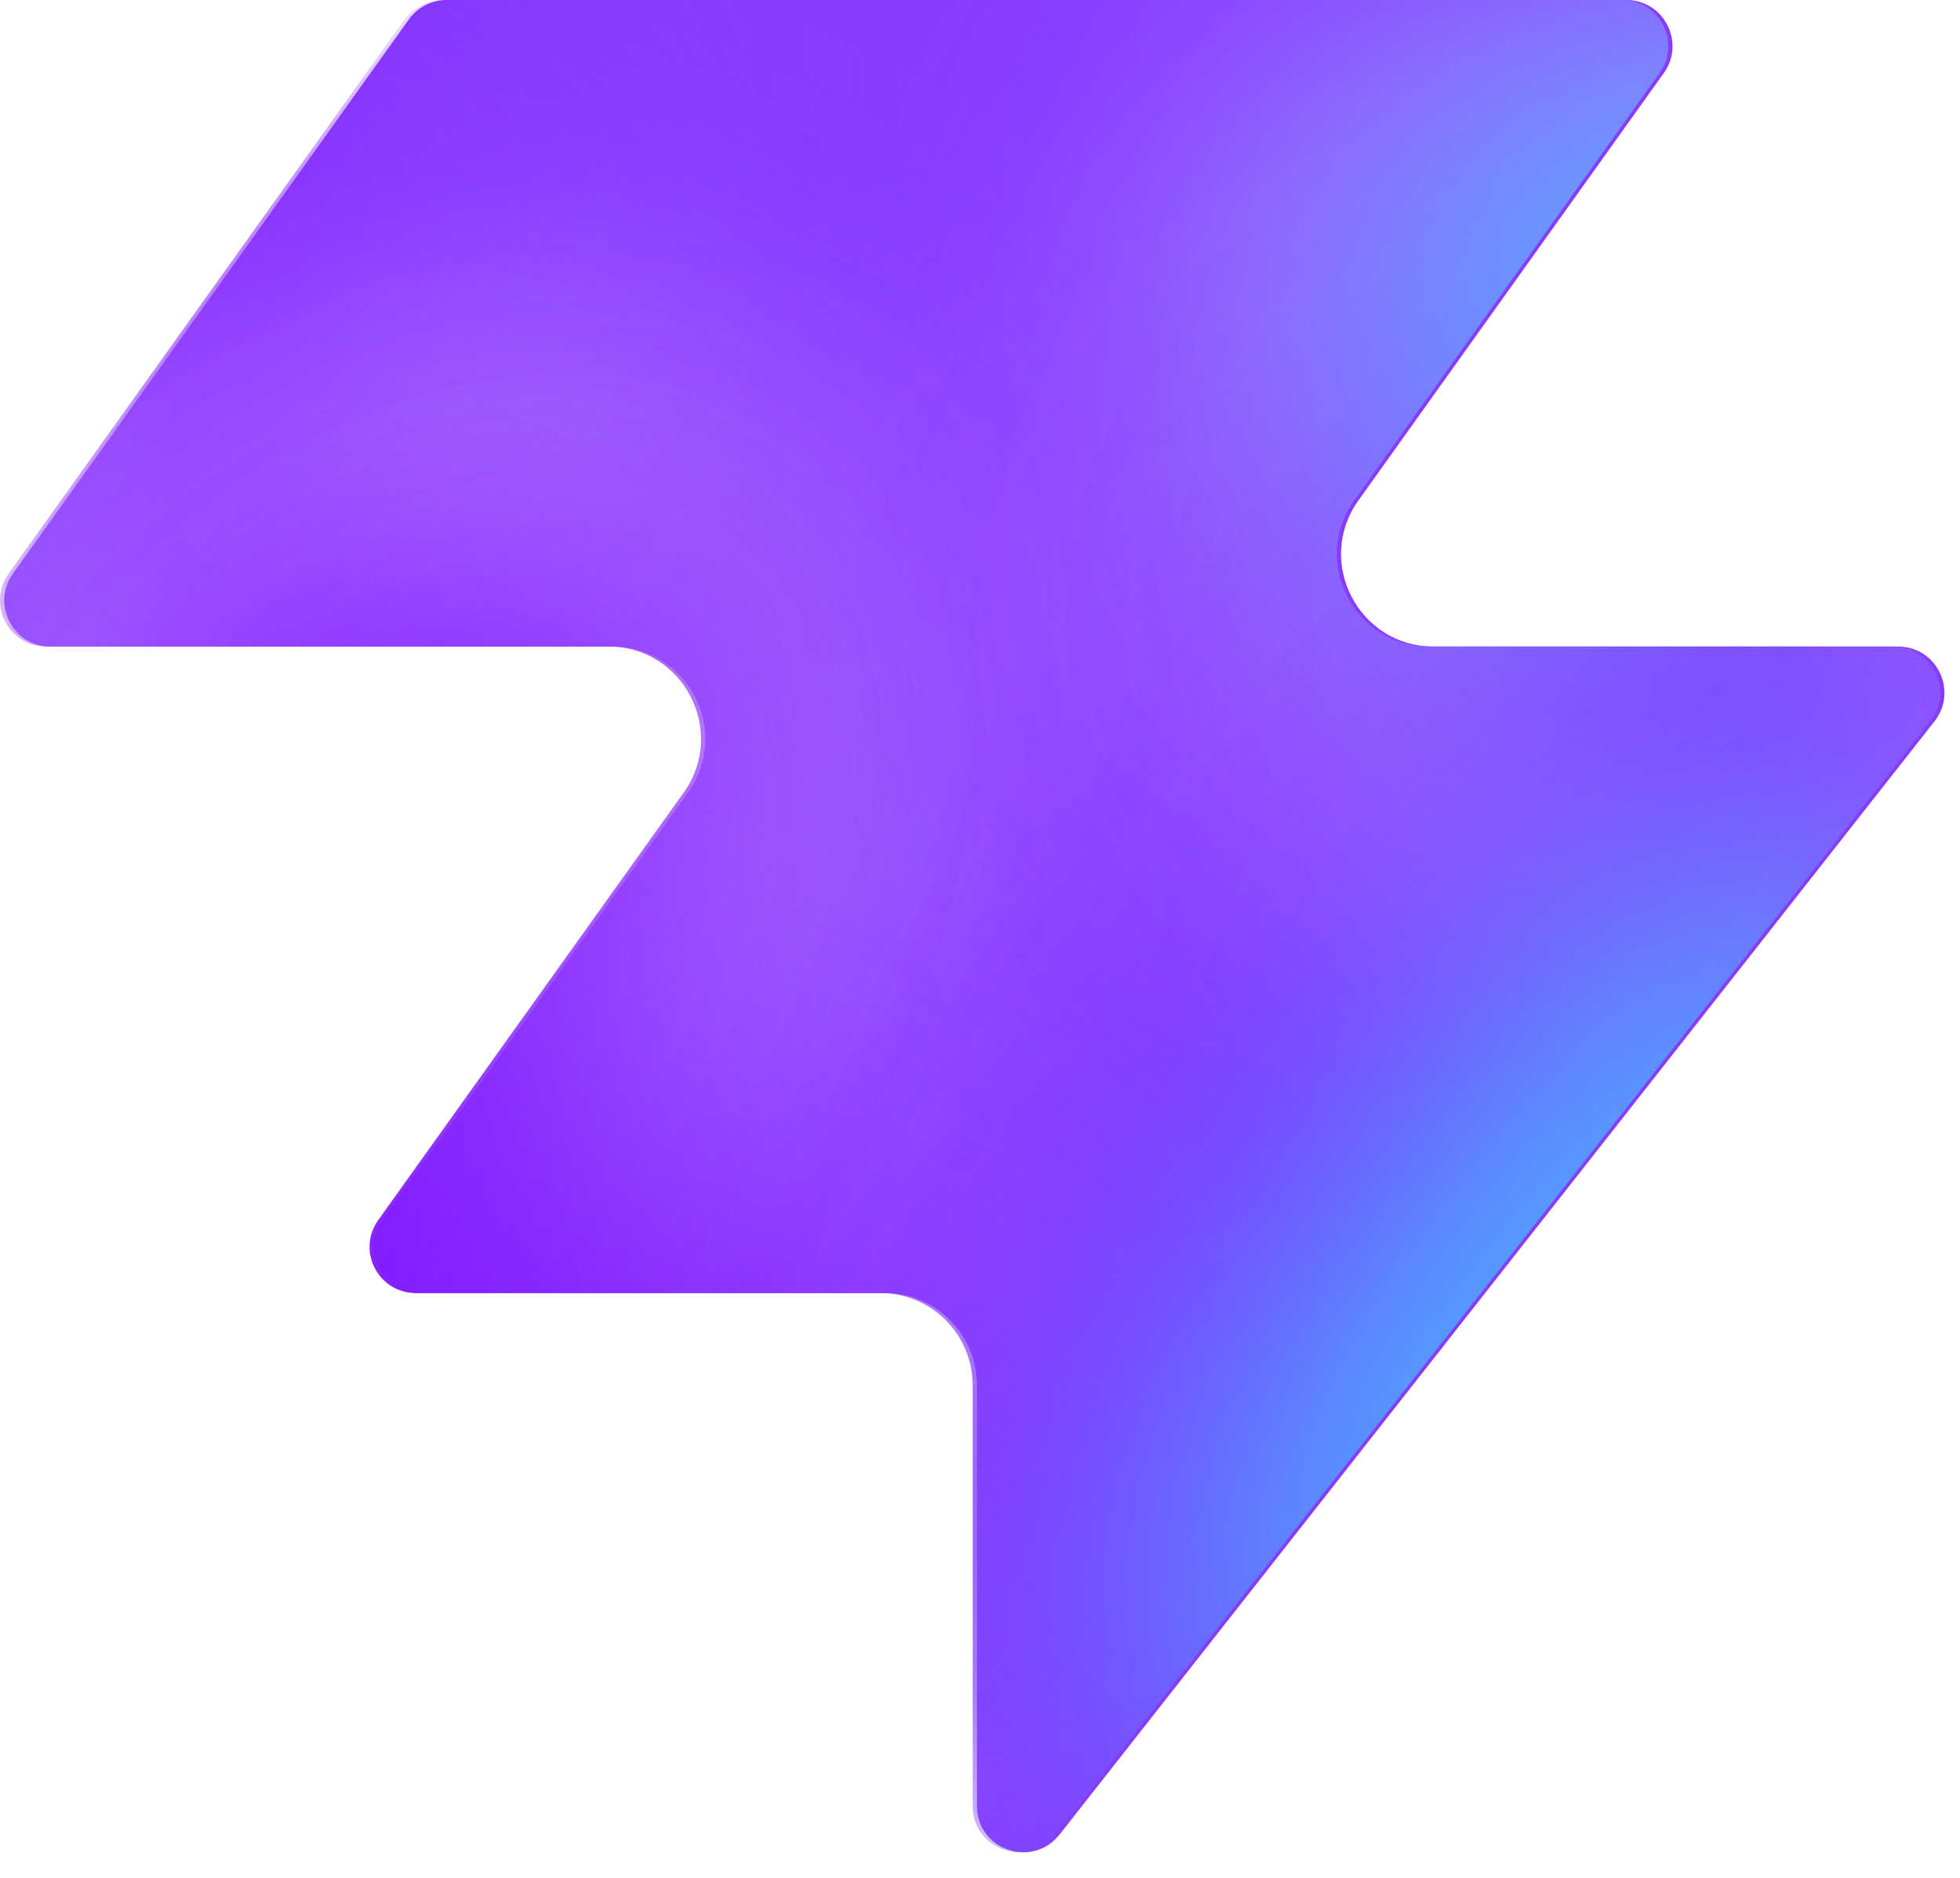
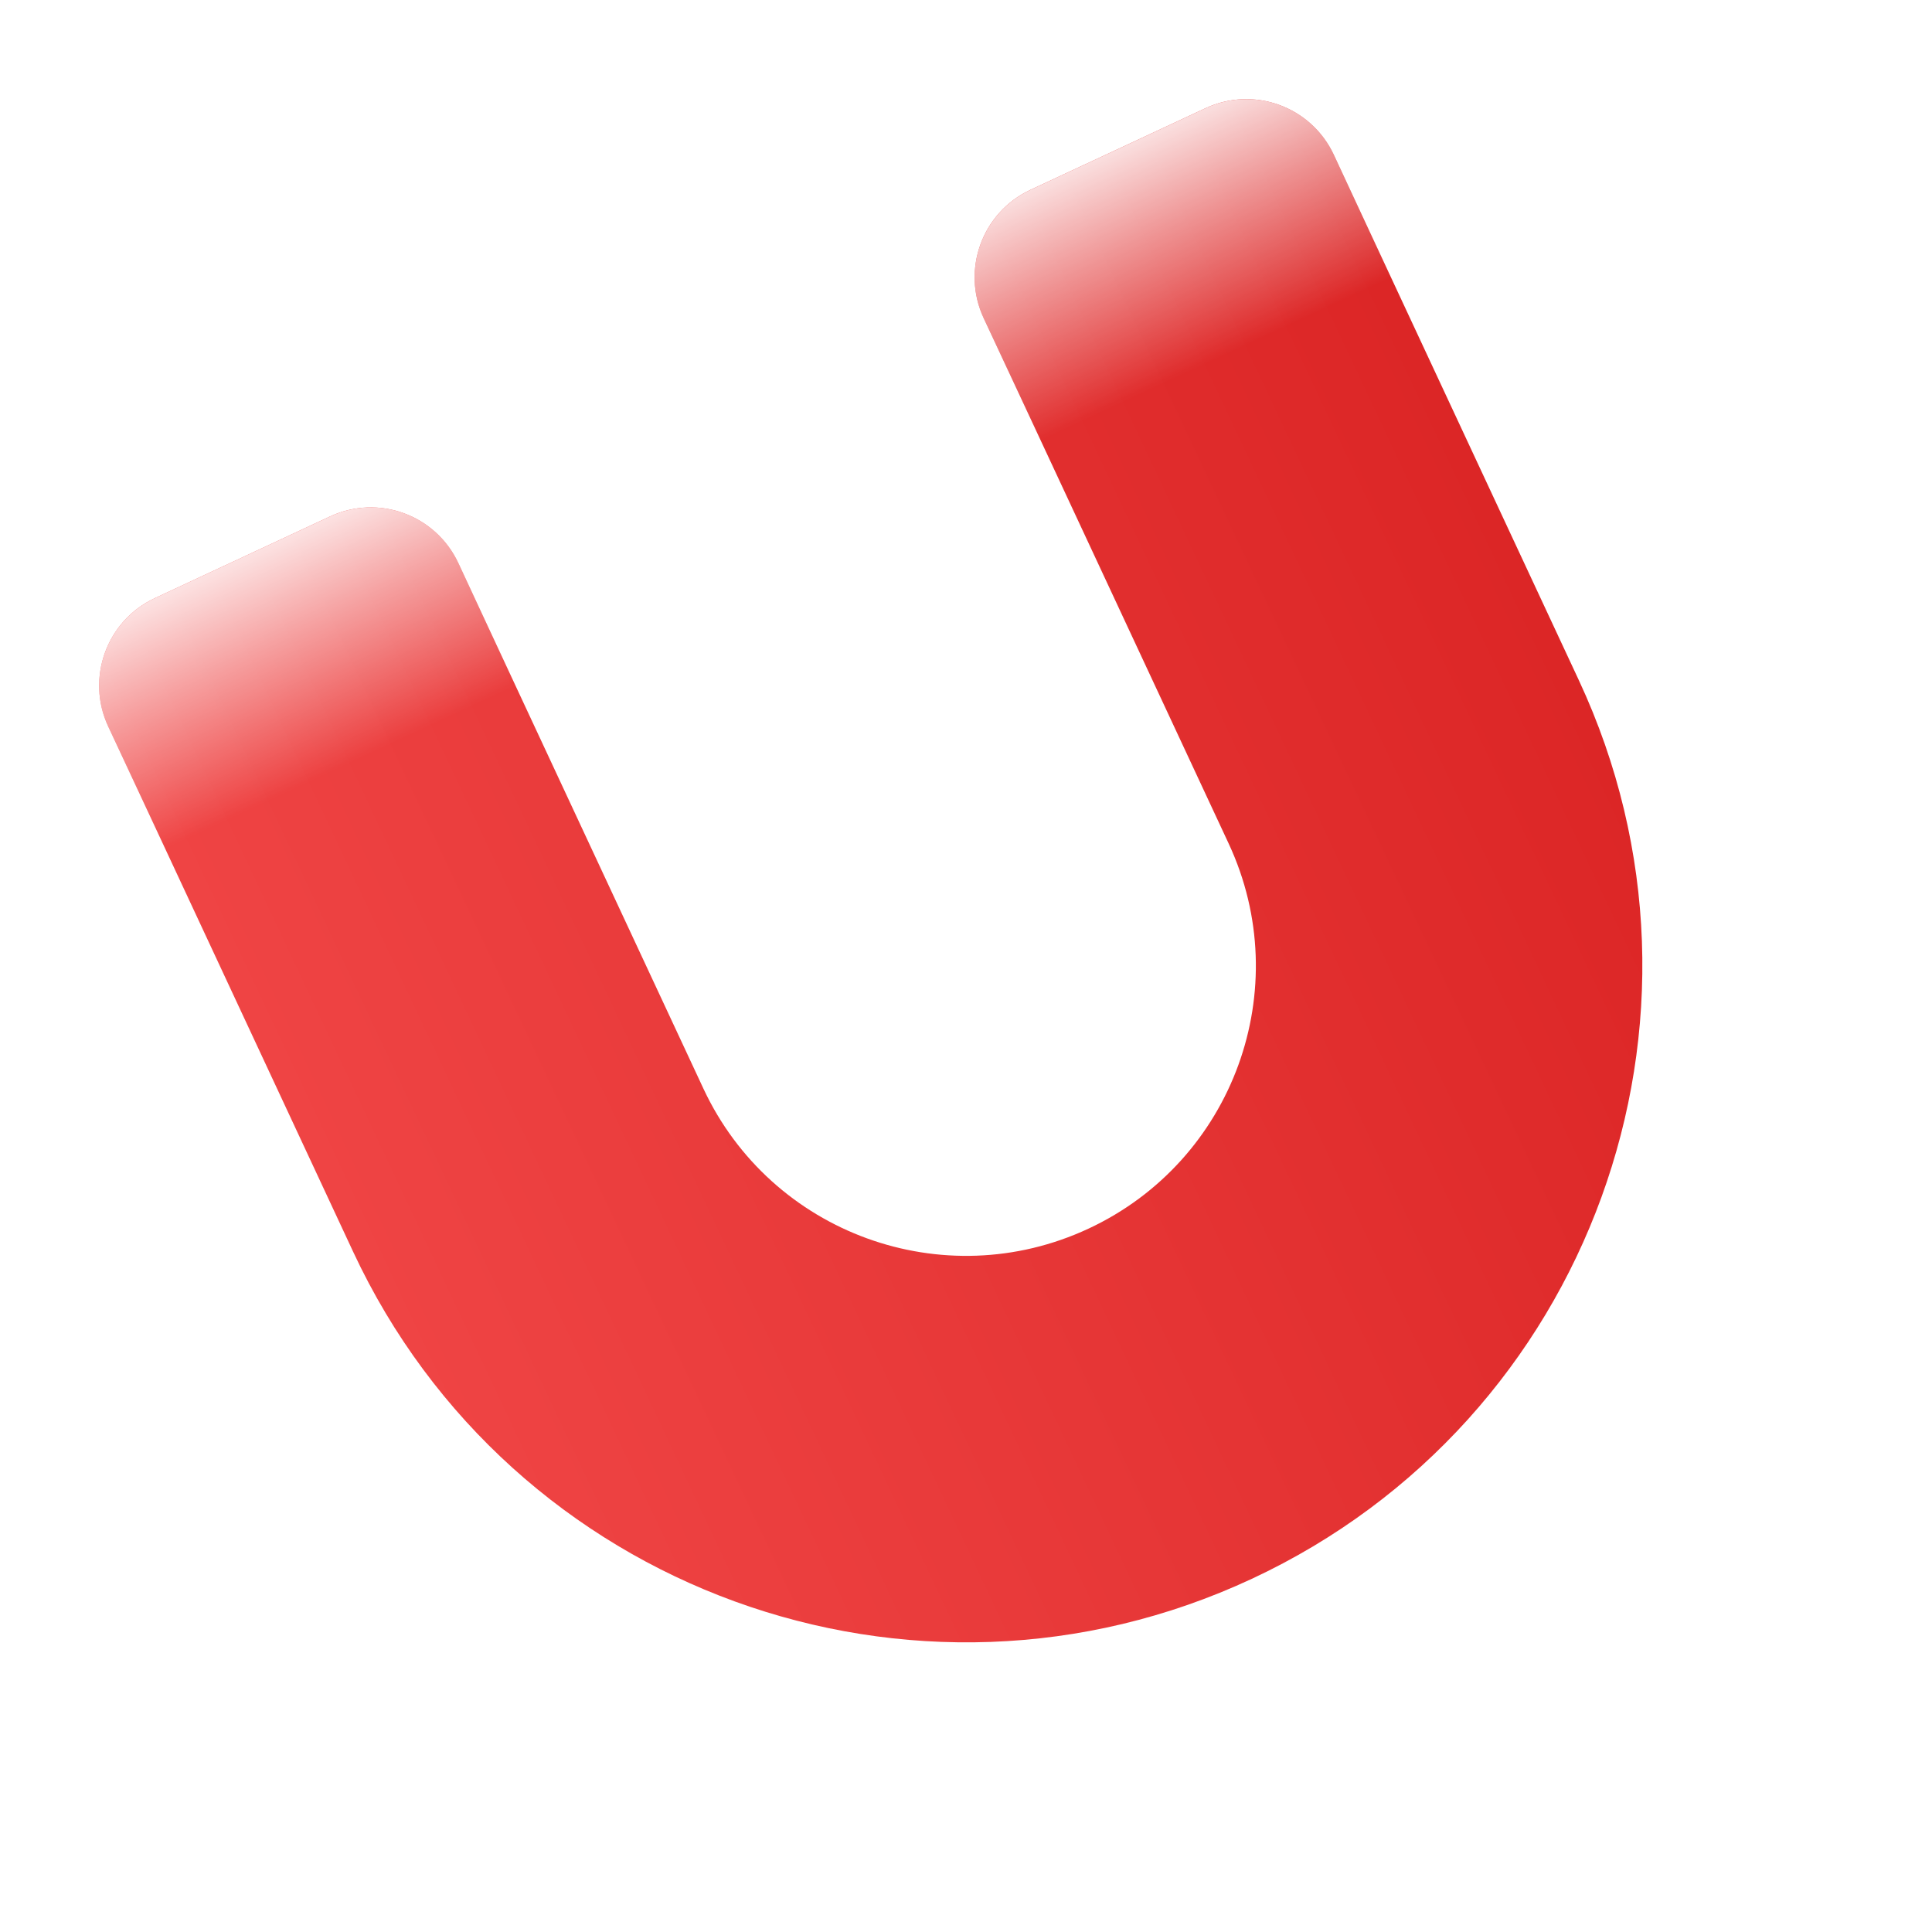
- <svg xmlns="http://www.w3.org/2000/svg" width="48" height="46" fill="none" viewBox="0 0 48 46">
-   <path fill="#863bff" d="M25.946 44.938c-.664.845-2.021.375-2.021-.698V33.937a2.26 2.26 0 0 0-2.262-2.262H10.287c-.92 0-1.456-1.04-.92-1.788l7.48-10.471c1.07-1.497 0-3.578-1.842-3.578H1.237c-.92 0-1.456-1.04-.92-1.788L10.013.474c.214-.297.556-.474.92-.474h28.894c.92 0 1.456 1.04.92 1.788l-7.48 10.471c-1.07 1.498 0 3.579 1.842 3.579h11.377c.943 0 1.473 1.088.89 1.83L25.947 44.94z" style="fill:#863bff;fill:color(display-p3 .525 .23 1);fill-opacity:1" />
-   <mask id="a" width="48" height="46" x="0" y="0" maskUnits="userSpaceOnUse" style="mask-type:alpha">
-     <path fill="#000" d="M25.842 44.938c-.664.844-2.021.375-2.021-.698V33.937a2.26 2.26 0 0 0-2.262-2.262H10.183c-.92 0-1.456-1.04-.92-1.788l7.48-10.471c1.07-1.498 0-3.579-1.842-3.579H1.133c-.92 0-1.456-1.04-.92-1.787L9.91.473c.214-.297.556-.474.92-.474h28.894c.92 0 1.456 1.04.92 1.788l-7.48 10.471c-1.07 1.498 0 3.578 1.842 3.578h11.377c.943 0 1.473 1.088.89 1.832L25.843 44.94z" style="fill:#000;fill-opacity:1" />
-   </mask>
-   <g mask="url(#a)">
-     <g filter="url(#b)">
-       <ellipse cx="5.508" cy="14.704" fill="#ede6ff" rx="5.508" ry="14.704" style="fill:#ede6ff;fill:color(display-p3 .927 .903 1);fill-opacity:1" transform="matrix(.00324 1 1 -.00324 -4.47 31.516)" />
-     </g>
-     <g filter="url(#c)">
-       <ellipse cx="10.399" cy="29.851" fill="#ede6ff" rx="10.399" ry="29.851" style="fill:#ede6ff;fill:color(display-p3 .927 .903 1);fill-opacity:1" transform="matrix(.00324 1 1 -.00324 -39.328 7.883)" />
-     </g>
-     <g filter="url(#d)">
-       <ellipse cx="5.508" cy="30.487" fill="#7e14ff" rx="5.508" ry="30.487" style="fill:#7e14ff;fill:color(display-p3 .492 .077 1);fill-opacity:1" transform="rotate(89.814 -25.913 -14.639)scale(1 -1)" />
-     </g>
-     <g filter="url(#e)">
-       <ellipse cx="5.508" cy="30.599" fill="#7e14ff" rx="5.508" ry="30.599" style="fill:#7e14ff;fill:color(display-p3 .492 .077 1);fill-opacity:1" transform="rotate(89.814 -32.644 -3.334)scale(1 -1)" />
-     </g>
-     <g filter="url(#f)">
-       <ellipse cx="5.508" cy="30.599" fill="#7e14ff" rx="5.508" ry="30.599" style="fill:#7e14ff;fill:color(display-p3 .492 .077 1);fill-opacity:1" transform="matrix(.00324 1 1 -.00324 -34.34 30.47)" />
-     </g>
-     <g filter="url(#g)">
-       <ellipse cx="14.072" cy="22.078" fill="#ede6ff" rx="14.072" ry="22.078" style="fill:#ede6ff;fill:color(display-p3 .927 .903 1);fill-opacity:1" transform="rotate(93.35 24.506 48.493)scale(-1 1)" />
-     </g>
-     <g filter="url(#h)">
-       <ellipse cx="3.47" cy="21.501" fill="#7e14ff" rx="3.47" ry="21.501" style="fill:#7e14ff;fill:color(display-p3 .492 .077 1);fill-opacity:1" transform="rotate(89.009 28.708 47.59)scale(-1 1)" />
-     </g>
-     <g filter="url(#i)">
-       <ellipse cx="3.47" cy="21.501" fill="#7e14ff" rx="3.47" ry="21.501" style="fill:#7e14ff;fill:color(display-p3 .492 .077 1);fill-opacity:1" transform="rotate(89.009 28.708 47.59)scale(-1 1)" />
-     </g>
-     <g filter="url(#j)">
-       <ellipse cx=".387" cy="8.972" fill="#7e14ff" rx="4.407" ry="29.108" style="fill:#7e14ff;fill:color(display-p3 .492 .077 1);fill-opacity:1" transform="rotate(39.51 .387 8.972)" />
-     </g>
-     <g filter="url(#k)">
-       <ellipse cx="47.523" cy="-6.092" fill="#7e14ff" rx="4.407" ry="29.108" style="fill:#7e14ff;fill:color(display-p3 .492 .077 1);fill-opacity:1" transform="rotate(37.892 47.523 -6.092)" />
-     </g>
-     <g filter="url(#l)">
-       <ellipse cx="41.412" cy="6.333" fill="#47bfff" rx="5.971" ry="9.665" style="fill:#47bfff;fill:color(display-p3 .28 .748 1);fill-opacity:1" transform="rotate(37.892 41.412 6.333)" />
-     </g>
-     <g filter="url(#m)">
-       <ellipse cx="-1.879" cy="38.332" fill="#7e14ff" rx="4.407" ry="29.108" style="fill:#7e14ff;fill:color(display-p3 .492 .077 1);fill-opacity:1" transform="rotate(37.892 -1.88 38.332)" />
-     </g>
-     <g filter="url(#n)">
-       <ellipse cx="-1.879" cy="38.332" fill="#7e14ff" rx="4.407" ry="29.108" style="fill:#7e14ff;fill:color(display-p3 .492 .077 1);fill-opacity:1" transform="rotate(37.892 -1.88 38.332)" />
-     </g>
-     <g filter="url(#o)">
-       <ellipse cx="35.651" cy="29.907" fill="#7e14ff" rx="4.407" ry="29.108" style="fill:#7e14ff;fill:color(display-p3 .492 .077 1);fill-opacity:1" transform="rotate(37.892 35.651 29.907)" />
-     </g>
-     <g filter="url(#p)">
-       <ellipse cx="38.418" cy="32.4" fill="#47bfff" rx="5.971" ry="15.297" style="fill:#47bfff;fill:color(display-p3 .28 .748 1);fill-opacity:1" transform="rotate(37.892 38.418 32.4)" />
+ <svg xmlns="http://www.w3.org/2000/svg" viewBox="0 0 100 100" width="100%" height="100%">
+   <defs>
+     <linearGradient id="redMagnetGrad" x1="0%" y1="0%" x2="100%" y2="0%">
+       <stop offset="0%" stop-color="#ef4444" />
+       <stop offset="100%" stop-color="#dc2626" />
+     </linearGradient>
+     <linearGradient id="capGrad" x1="0%" y1="0%" x2="0%" y2="100%">
+       <stop offset="0%" stop-color="#ffffff" stop-opacity="0.85" />
+       <stop offset="40%" stop-color="#ffffff" stop-opacity="0.5" />
+       <stop offset="100%" stop-color="#ffffff" stop-opacity="0.0" />
+     </linearGradient>
+     <clipPath id="magnetClip">
+       <path d="M 35 50 L 35 20 A 5 5 0 0 0 30 15 L 20 15 A 5 5 0 0 0 15 20 L 15 50 A 35 35 0 0 0 85 50 L 85 20 A 5 5 0 0 0 80 15 L 70 15 A 5 5 0 0 0 65 20 L 65 50 A 15 15 0 0 1 35 50 Z" />
+     </clipPath>
+   </defs>
+   <g transform="rotate(-25 50 50)">
+     <path d="M 35 50 L 35 20 A 5 5 0 0 0 30 15 L 20 15 A 5 5 0 0 0 15 20 L 15 50 A 35 35 0 0 0 85 50 L 85 20 A 5 5 0 0 0 80 15 L 70 15 A 5 5 0 0 0 65 20 L 65 50 A 15 15 0 0 1 35 50 Z" fill="url(#redMagnetGrad)" />
+     <g clip-path="url(#magnetClip)">
+       <rect x="15" y="15" width="20" height="12" fill="url(#capGrad)" />
+       <rect x="65" y="15" width="20" height="12" fill="url(#capGrad)" />
    </g>
  </g>
-   <defs>
-     <filter id="b" width="60.045" height="41.654" x="-19.77" y="16.149" color-interpolation-filters="sRGB" filterUnits="userSpaceOnUse">
-       <feFlood flood-opacity="0" result="BackgroundImageFix" />
-       <feBlend in="SourceGraphic" in2="BackgroundImageFix" result="shape" />
-       <feGaussianBlur result="effect1_foregroundBlur_2002_17158" stdDeviation="7.659" />
-     </filter>
-     <filter id="c" width="90.34" height="51.437" x="-54.613" y="-7.533" color-interpolation-filters="sRGB" filterUnits="userSpaceOnUse">
-       <feFlood flood-opacity="0" result="BackgroundImageFix" />
-       <feBlend in="SourceGraphic" in2="BackgroundImageFix" result="shape" />
-       <feGaussianBlur result="effect1_foregroundBlur_2002_17158" stdDeviation="7.659" />
-     </filter>
-     <filter id="d" width="79.355" height="29.4" x="-49.64" y="2.03" color-interpolation-filters="sRGB" filterUnits="userSpaceOnUse">
-       <feFlood flood-opacity="0" result="BackgroundImageFix" />
-       <feBlend in="SourceGraphic" in2="BackgroundImageFix" result="shape" />
-       <feGaussianBlur result="effect1_foregroundBlur_2002_17158" stdDeviation="4.596" />
-     </filter>
-     <filter id="e" width="79.579" height="29.4" x="-45.045" y="20.029" color-interpolation-filters="sRGB" filterUnits="userSpaceOnUse">
-       <feFlood flood-opacity="0" result="BackgroundImageFix" />
-       <feBlend in="SourceGraphic" in2="BackgroundImageFix" result="shape" />
-       <feGaussianBlur result="effect1_foregroundBlur_2002_17158" stdDeviation="4.596" />
-     </filter>
-     <filter id="f" width="79.579" height="29.4" x="-43.513" y="21.178" color-interpolation-filters="sRGB" filterUnits="userSpaceOnUse">
-       <feFlood flood-opacity="0" result="BackgroundImageFix" />
-       <feBlend in="SourceGraphic" in2="BackgroundImageFix" result="shape" />
-       <feGaussianBlur result="effect1_foregroundBlur_2002_17158" stdDeviation="4.596" />
-     </filter>
-     <filter id="g" width="74.749" height="58.852" x="15.756" y="-17.901" color-interpolation-filters="sRGB" filterUnits="userSpaceOnUse">
-       <feFlood flood-opacity="0" result="BackgroundImageFix" />
-       <feBlend in="SourceGraphic" in2="BackgroundImageFix" result="shape" />
-       <feGaussianBlur result="effect1_foregroundBlur_2002_17158" stdDeviation="7.659" />
-     </filter>
-     <filter id="h" width="61.377" height="25.362" x="23.548" y="2.284" color-interpolation-filters="sRGB" filterUnits="userSpaceOnUse">
-       <feFlood flood-opacity="0" result="BackgroundImageFix" />
-       <feBlend in="SourceGraphic" in2="BackgroundImageFix" result="shape" />
-       <feGaussianBlur result="effect1_foregroundBlur_2002_17158" stdDeviation="4.596" />
-     </filter>
-     <filter id="i" width="61.377" height="25.362" x="23.548" y="2.284" color-interpolation-filters="sRGB" filterUnits="userSpaceOnUse">
-       <feFlood flood-opacity="0" result="BackgroundImageFix" />
-       <feBlend in="SourceGraphic" in2="BackgroundImageFix" result="shape" />
-       <feGaussianBlur result="effect1_foregroundBlur_2002_17158" stdDeviation="4.596" />
-     </filter>
-     <filter id="j" width="56.045" height="63.649" x="-27.636" y="-22.853" color-interpolation-filters="sRGB" filterUnits="userSpaceOnUse">
-       <feFlood flood-opacity="0" result="BackgroundImageFix" />
-       <feBlend in="SourceGraphic" in2="BackgroundImageFix" result="shape" />
-       <feGaussianBlur result="effect1_foregroundBlur_2002_17158" stdDeviation="4.596" />
-     </filter>
-     <filter id="k" width="54.814" height="64.646" x="20.116" y="-38.415" color-interpolation-filters="sRGB" filterUnits="userSpaceOnUse">
-       <feFlood flood-opacity="0" result="BackgroundImageFix" />
-       <feBlend in="SourceGraphic" in2="BackgroundImageFix" result="shape" />
-       <feGaussianBlur result="effect1_foregroundBlur_2002_17158" stdDeviation="4.596" />
-     </filter>
-     <filter id="l" width="33.541" height="35.313" x="24.641" y="-11.323" color-interpolation-filters="sRGB" filterUnits="userSpaceOnUse">
-       <feFlood flood-opacity="0" result="BackgroundImageFix" />
-       <feBlend in="SourceGraphic" in2="BackgroundImageFix" result="shape" />
-       <feGaussianBlur result="effect1_foregroundBlur_2002_17158" stdDeviation="4.596" />
-     </filter>
-     <filter id="m" width="54.814" height="64.646" x="-29.286" y="6.009" color-interpolation-filters="sRGB" filterUnits="userSpaceOnUse">
-       <feFlood flood-opacity="0" result="BackgroundImageFix" />
-       <feBlend in="SourceGraphic" in2="BackgroundImageFix" result="shape" />
-       <feGaussianBlur result="effect1_foregroundBlur_2002_17158" stdDeviation="4.596" />
-     </filter>
-     <filter id="n" width="54.814" height="64.646" x="-29.286" y="6.009" color-interpolation-filters="sRGB" filterUnits="userSpaceOnUse">
-       <feFlood flood-opacity="0" result="BackgroundImageFix" />
-       <feBlend in="SourceGraphic" in2="BackgroundImageFix" result="shape" />
-       <feGaussianBlur result="effect1_foregroundBlur_2002_17158" stdDeviation="4.596" />
-     </filter>
-     <filter id="o" width="54.814" height="64.646" x="8.244" y="-2.416" color-interpolation-filters="sRGB" filterUnits="userSpaceOnUse">
-       <feFlood flood-opacity="0" result="BackgroundImageFix" />
-       <feBlend in="SourceGraphic" in2="BackgroundImageFix" result="shape" />
-       <feGaussianBlur result="effect1_foregroundBlur_2002_17158" stdDeviation="4.596" />
-     </filter>
-     <filter id="p" width="39.409" height="43.623" x="18.713" y="10.588" color-interpolation-filters="sRGB" filterUnits="userSpaceOnUse">
-       <feFlood flood-opacity="0" result="BackgroundImageFix" />
-       <feBlend in="SourceGraphic" in2="BackgroundImageFix" result="shape" />
-       <feGaussianBlur result="effect1_foregroundBlur_2002_17158" stdDeviation="4.596" />
-     </filter>
-   </defs>
</svg>
